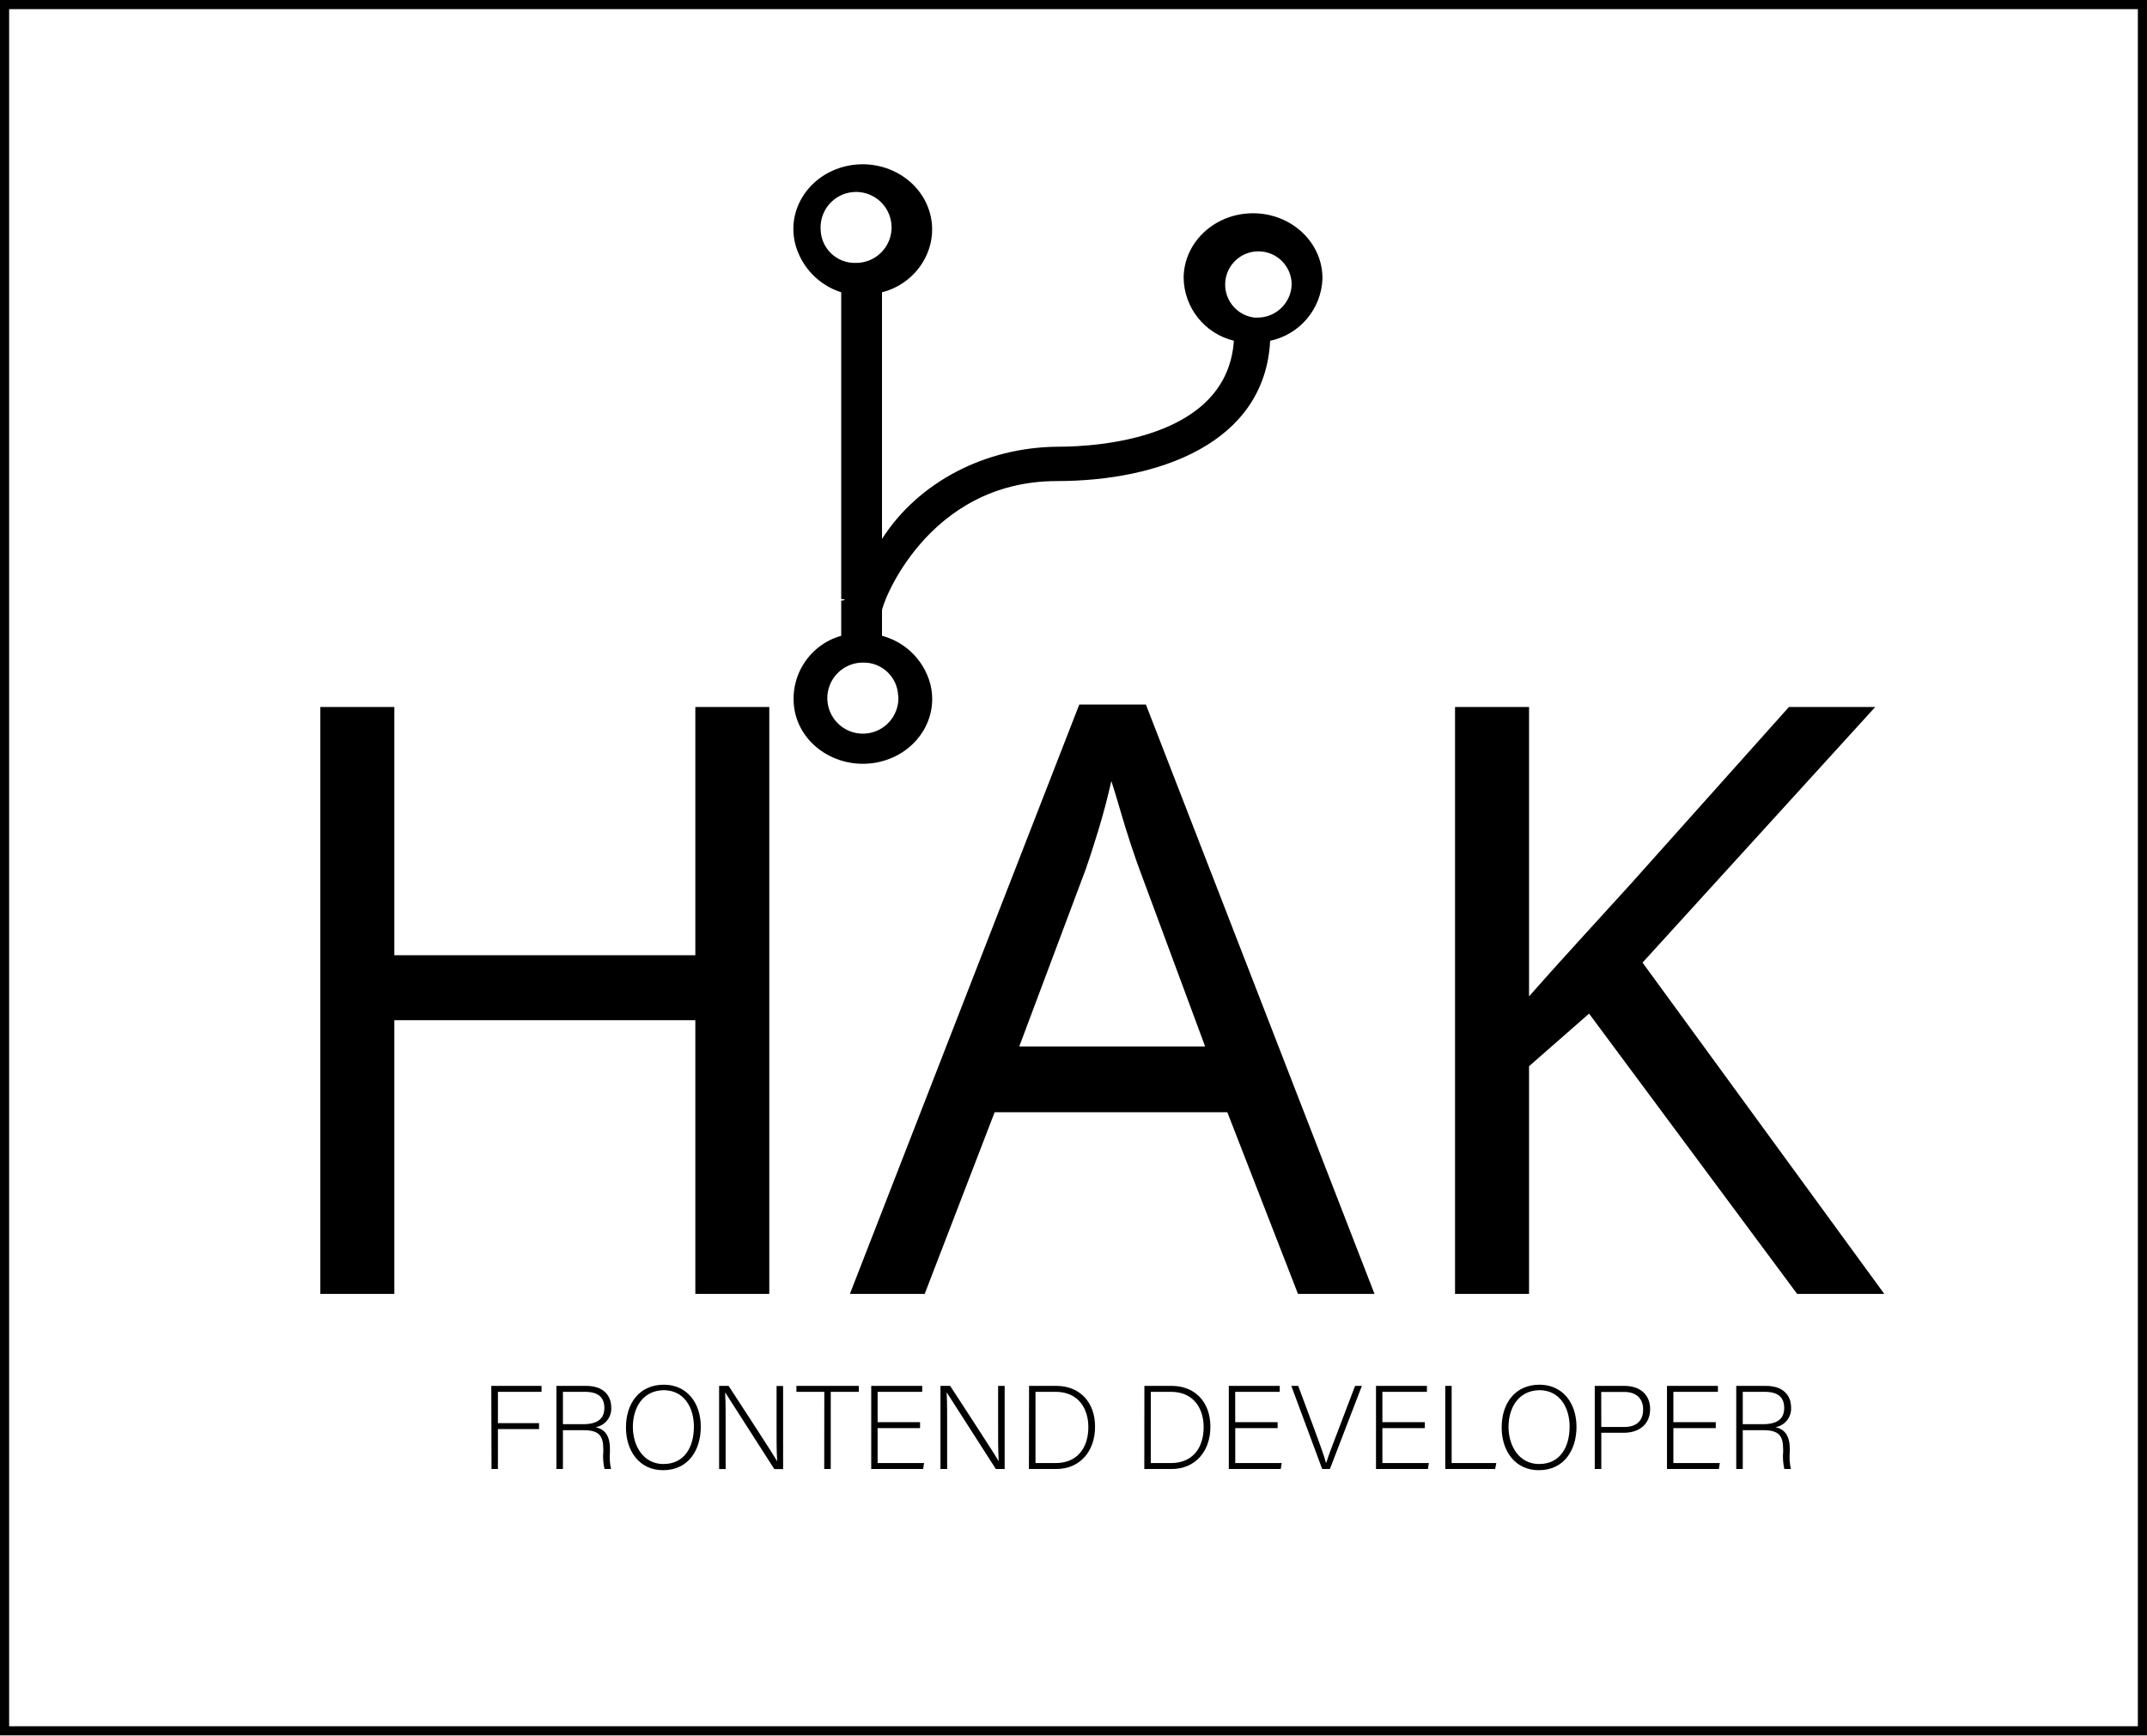
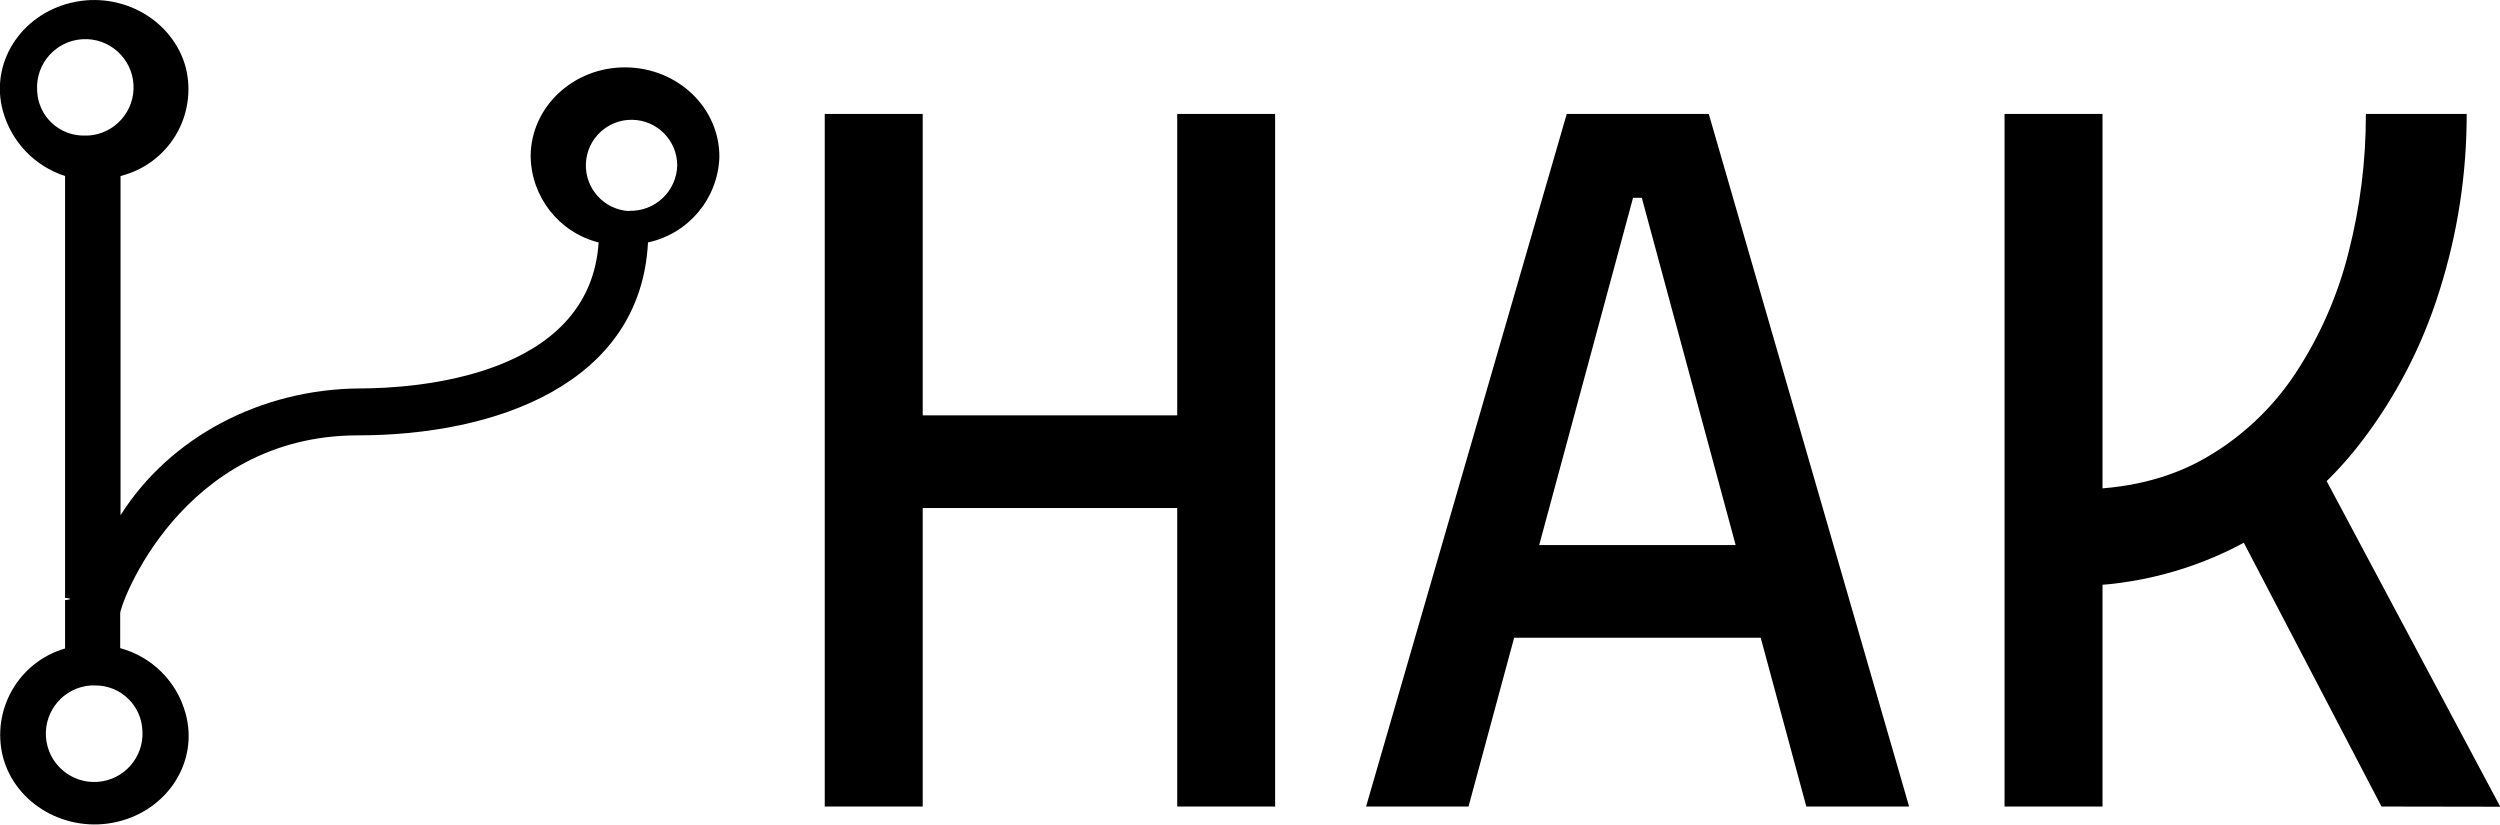
- <svg xmlns="http://www.w3.org/2000/svg" id="Layer_1" data-name="Layer 1" viewBox="0 0 470 380">
+ <svg xmlns="http://www.w3.org/2000/svg" id="Layer_1" data-name="Layer 1" viewBox="0 0 367.75 121.28">
  <defs>
-     <style>.cls-1{font-size:180px;font-family:ColonnaMT, Colonna MT;}.cls-2{fill:none;stroke:#000;stroke-miterlimit:10;stroke-width:2px;}</style>
+     <style>.cls-1{isolation:isolate;}</style>
  </defs>
-   <text class="cls-1" transform="translate(52.67 283.33)">HAK</text>
-   <path d="M806.55,638.47h11v1.3H808v6.86h9v1.3h-9v8.74h-1.4Z" transform="translate(-699 -335)" />
-   <path d="M822.23,648.17v8.5H820.8v-18.2h6.52c3.59,0,5.49,1.92,5.49,4.78a4.12,4.12,0,0,1-3.41,4.26c1.87.45,3.12,1.67,3.12,4.76v.7a12.1,12.1,0,0,0,.24,3.7h-1.43a12.13,12.13,0,0,1-.26-3.8v-.47c0-3-.89-4.23-4.37-4.23Zm0-1.31h4.39c3.2,0,4.68-1.19,4.68-3.58s-1.46-3.51-4.29-3.51h-4.78Z" transform="translate(-699 -335)" />
-   <path d="M852.41,647.44c0,5-2.65,9.49-8.27,9.49-5.12,0-8.11-4.14-8.11-9.36s2.89-9.36,8.3-9.36C849.32,638.21,852.41,642.13,852.41,647.44Zm-14.87,0c0,4.18,2.31,8.14,6.68,8.14,4.71,0,6.68-3.85,6.68-8.17s-2.23-8-6.63-8C839.59,639.51,837.54,643.38,837.54,647.49Z" transform="translate(-699 -335)" />
-   <path d="M856.42,656.67v-18.2h2.08C861.33,642.83,868,653,869.13,655h0c-.16-2.63-.13-5.31-.13-8.27v-8.24h1.43v18.2h-1.93c-2.7-4.21-9.46-14.8-10.76-16.8h0c.13,2.39.11,5,.11,8.35v8.45Z" transform="translate(-699 -335)" />
-   <path d="M879.45,639.77h-6.11v-1.3H887v1.3h-6.14v16.9h-1.43Z" transform="translate(-699 -335)" />
-   <path d="M900.41,647.72h-9.29v7.65h10.17l-.21,1.3H889.72v-18.2h11.16v1.3h-9.76v6.65h9.29Z" transform="translate(-699 -335)" />
-   <path d="M904.88,656.67v-18.2H907c2.83,4.36,9.49,14.53,10.63,16.51h0c-.16-2.63-.13-5.31-.13-8.27v-8.24h1.43v18.2H917c-2.71-4.21-9.47-14.8-10.77-16.8h0c.13,2.39.11,5,.11,8.35v8.45Z" transform="translate(-699 -335)" />
-   <path d="M924.27,638.47h6c5,0,8.45,3.48,8.45,8.94s-3.38,9.26-8.48,9.26h-6Zm1.41,16.9h4.39c4.81,0,7.18-3.38,7.18-7.88,0-4-2.13-7.72-7.18-7.72h-4.39Z" transform="translate(-699 -335)" />
-   <path d="M949.52,638.47h6c5,0,8.45,3.48,8.45,8.94s-3.38,9.26-8.47,9.26h-6Zm1.4,16.9h4.4c4.81,0,7.17-3.38,7.17-7.88,0-4-2.13-7.72-7.17-7.72h-4.4Z" transform="translate(-699 -335)" />
-   <path d="M978.69,647.72h-9.28v7.65h10.17l-.21,1.3H968v-18.2h11.15v1.3h-9.75v6.65h9.28Z" transform="translate(-699 -335)" />
-   <path d="M988.44,656.67l-6.76-18.2h1.51l3.54,9.51c1,2.76,2.15,5.8,2.54,7.33h.06c.39-1.35,1.63-4.55,2.65-7.22l3.66-9.62h1.49l-7,18.2Z" transform="translate(-699 -335)" />
-   <path d="M1010.91,647.72h-9.29v7.65h10.17l-.21,1.3h-11.36v-18.2h11.15v1.3h-9.75v6.65h9.29Z" transform="translate(-699 -335)" />
-   <path d="M1015.38,638.47h1.4v16.9h9.78l-.26,1.3h-10.92Z" transform="translate(-699 -335)" />
-   <path d="M1044.11,647.44c0,5-2.65,9.49-8.27,9.49-5.12,0-8.11-4.14-8.11-9.36s2.88-9.36,8.29-9.36C1041,638.21,1044.11,642.13,1044.11,647.44Zm-14.88,0c0,4.18,2.32,8.14,6.69,8.14,4.7,0,6.68-3.85,6.68-8.17s-2.24-8-6.63-8C1031.29,639.51,1029.23,643.38,1029.23,647.49Z" transform="translate(-699 -335)" />
-   <path d="M1048.11,638.47h6.5c3.33,0,5.62,1.84,5.62,5.07s-2.27,5.2-5.8,5.2h-4.89v7.93h-1.43Zm1.43,9h5c2.94,0,4.16-1.56,4.16-3.85,0-2.45-1.61-3.82-4.06-3.82h-5.12Z" transform="translate(-699 -335)" />
-   <path d="M1074.6,647.72h-9.28v7.65h10.17l-.21,1.3h-11.36v-18.2h11.15v1.3h-9.75v6.65h9.28Z" transform="translate(-699 -335)" />
-   <path d="M1080.51,648.17v8.5h-1.43v-18.2h6.52c3.59,0,5.49,1.92,5.49,4.78a4.12,4.12,0,0,1-3.41,4.26c1.87.45,3.12,1.67,3.12,4.76v.7a12.1,12.1,0,0,0,.24,3.7h-1.43a12.13,12.13,0,0,1-.26-3.8v-.47c0-3-.89-4.23-4.37-4.23Zm0-1.31h4.39c3.2,0,4.68-1.19,4.68-3.58s-1.46-3.51-4.29-3.51h-4.78Z" transform="translate(-699 -335)" />
-   <path d="M988.5,396.05c.08-7.86-6.67-14.28-15.06-14.35s-15.26,6.24-15.33,14.1a14.39,14.39,0,0,0,11,13.81c-1.48,21.45-29.72,23.21-38.55,23.21-15.82.11-30.5,7.71-38.48,20.19V399c7.61-1.91,12.56-9.64,10.51-17.26s-10.3-12.25-18.44-10.34-13.08,9.64-11,17.26a15.16,15.16,0,0,0,10,10.34v67.16c1.06.12,1.06.25,0,.37h0v7.69a14.33,14.33,0,0,0-10,17.26c2,7.62,10.3,12.25,18.44,10.34s13.09-9.64,11-17.27a14.88,14.88,0,0,0-10.51-10.33v-5.5h0c-.13-1.18,9.74-28.38,38.3-28.38,22.06,0,45.5-8.14,46.67-30.72A14.44,14.44,0,0,0,988.5,396.05ZM878.65,385.31a7.77,7.77,0,1,1,7.75,7.26h0a7.48,7.48,0,0,1-7.75-7.18Zm17,102a7.78,7.78,0,1,1-7.81-7.22h.09A7.53,7.53,0,0,1,895.61,487.35ZM974,404.58a7.28,7.28,0,1,1,7.76-7.26v0a7.48,7.48,0,0,1-7.72,7.22Z" transform="translate(-699 -335)" />
-   <rect class="cls-2" x="1" y="1" width="468" height="378" />
+   <g class="cls-1">
+     <path d="M175.37,240V138.12h14.41V240Zm3-43.91V182.46H239v13.63ZM227.22,240V138.12h14.4V240Z" transform="translate(-54.05 -121.36)" />
+     <path d="M255,240l29.52-101.88h20.89L334.88,240H319.76l-24.2-89.54h-1.29L270.07,240Zm13.68-24.83V201.54h51.85v13.63Z" transform="translate(-54.05 -121.36)" />
+     <path d="M348.92,240V138.12h14.41V240ZM358,207.57l1.29-14.21q11.1,0,19.16-4.62a39.26,39.26,0,0,0,13.28-12.49,57.85,57.85,0,0,0,7.78-17.72,81.19,81.19,0,0,0,2.56-20.41H416.9a85.69,85.69,0,0,1-4,26,71.48,71.48,0,0,1-11.52,22.27,55.14,55.14,0,0,1-18.51,15.46A53.34,53.34,0,0,1,358,207.57ZM404.37,240l-25.92-49.65,13-7.32,30.39,57Z" transform="translate(-54.05 -121.36)" />
+   </g>
+   <path d="M159.87,144.53c.08-7.26-6.09-13.19-13.76-13.26s-13.94,5.77-14,13a13.27,13.27,0,0,0,10,12.76C140.8,176.87,115,178.5,106.94,178.5c-14.46.1-27.87,7.12-35.16,18.65v-49.9a13.15,13.15,0,0,0,9.6-15.94c-1.87-7-9.41-11.32-16.85-9.55s-12,8.9-10.05,15.94a13.91,13.91,0,0,0,9.14,9.55V209.3c1,.11,1,.23,0,.34h0v7.11a13.24,13.24,0,0,0-9.14,15.94c1.83,7,9.41,11.32,16.85,9.55s12-8.9,10-16a13.67,13.67,0,0,0-9.6-9.54v-5.09h0c-.12-1.09,8.9-26.21,35-26.21,20.16,0,41.57-7.52,42.64-28.38A13.3,13.3,0,0,0,159.87,144.53ZM59.51,134.61a7.1,7.1,0,1,1,7.55,6.69h-.47a6.85,6.85,0,0,1-7.08-6.63ZM75,228.84a7.11,7.11,0,1,1-7.6-6.65l.46,0H68a6.91,6.91,0,0,1,7,6.71Zm71.58-76.43a6.72,6.72,0,1,1,7.09-6.71h0a6.85,6.85,0,0,1-7.05,6.67Z" transform="translate(-54.05 -121.36)" />
</svg>
